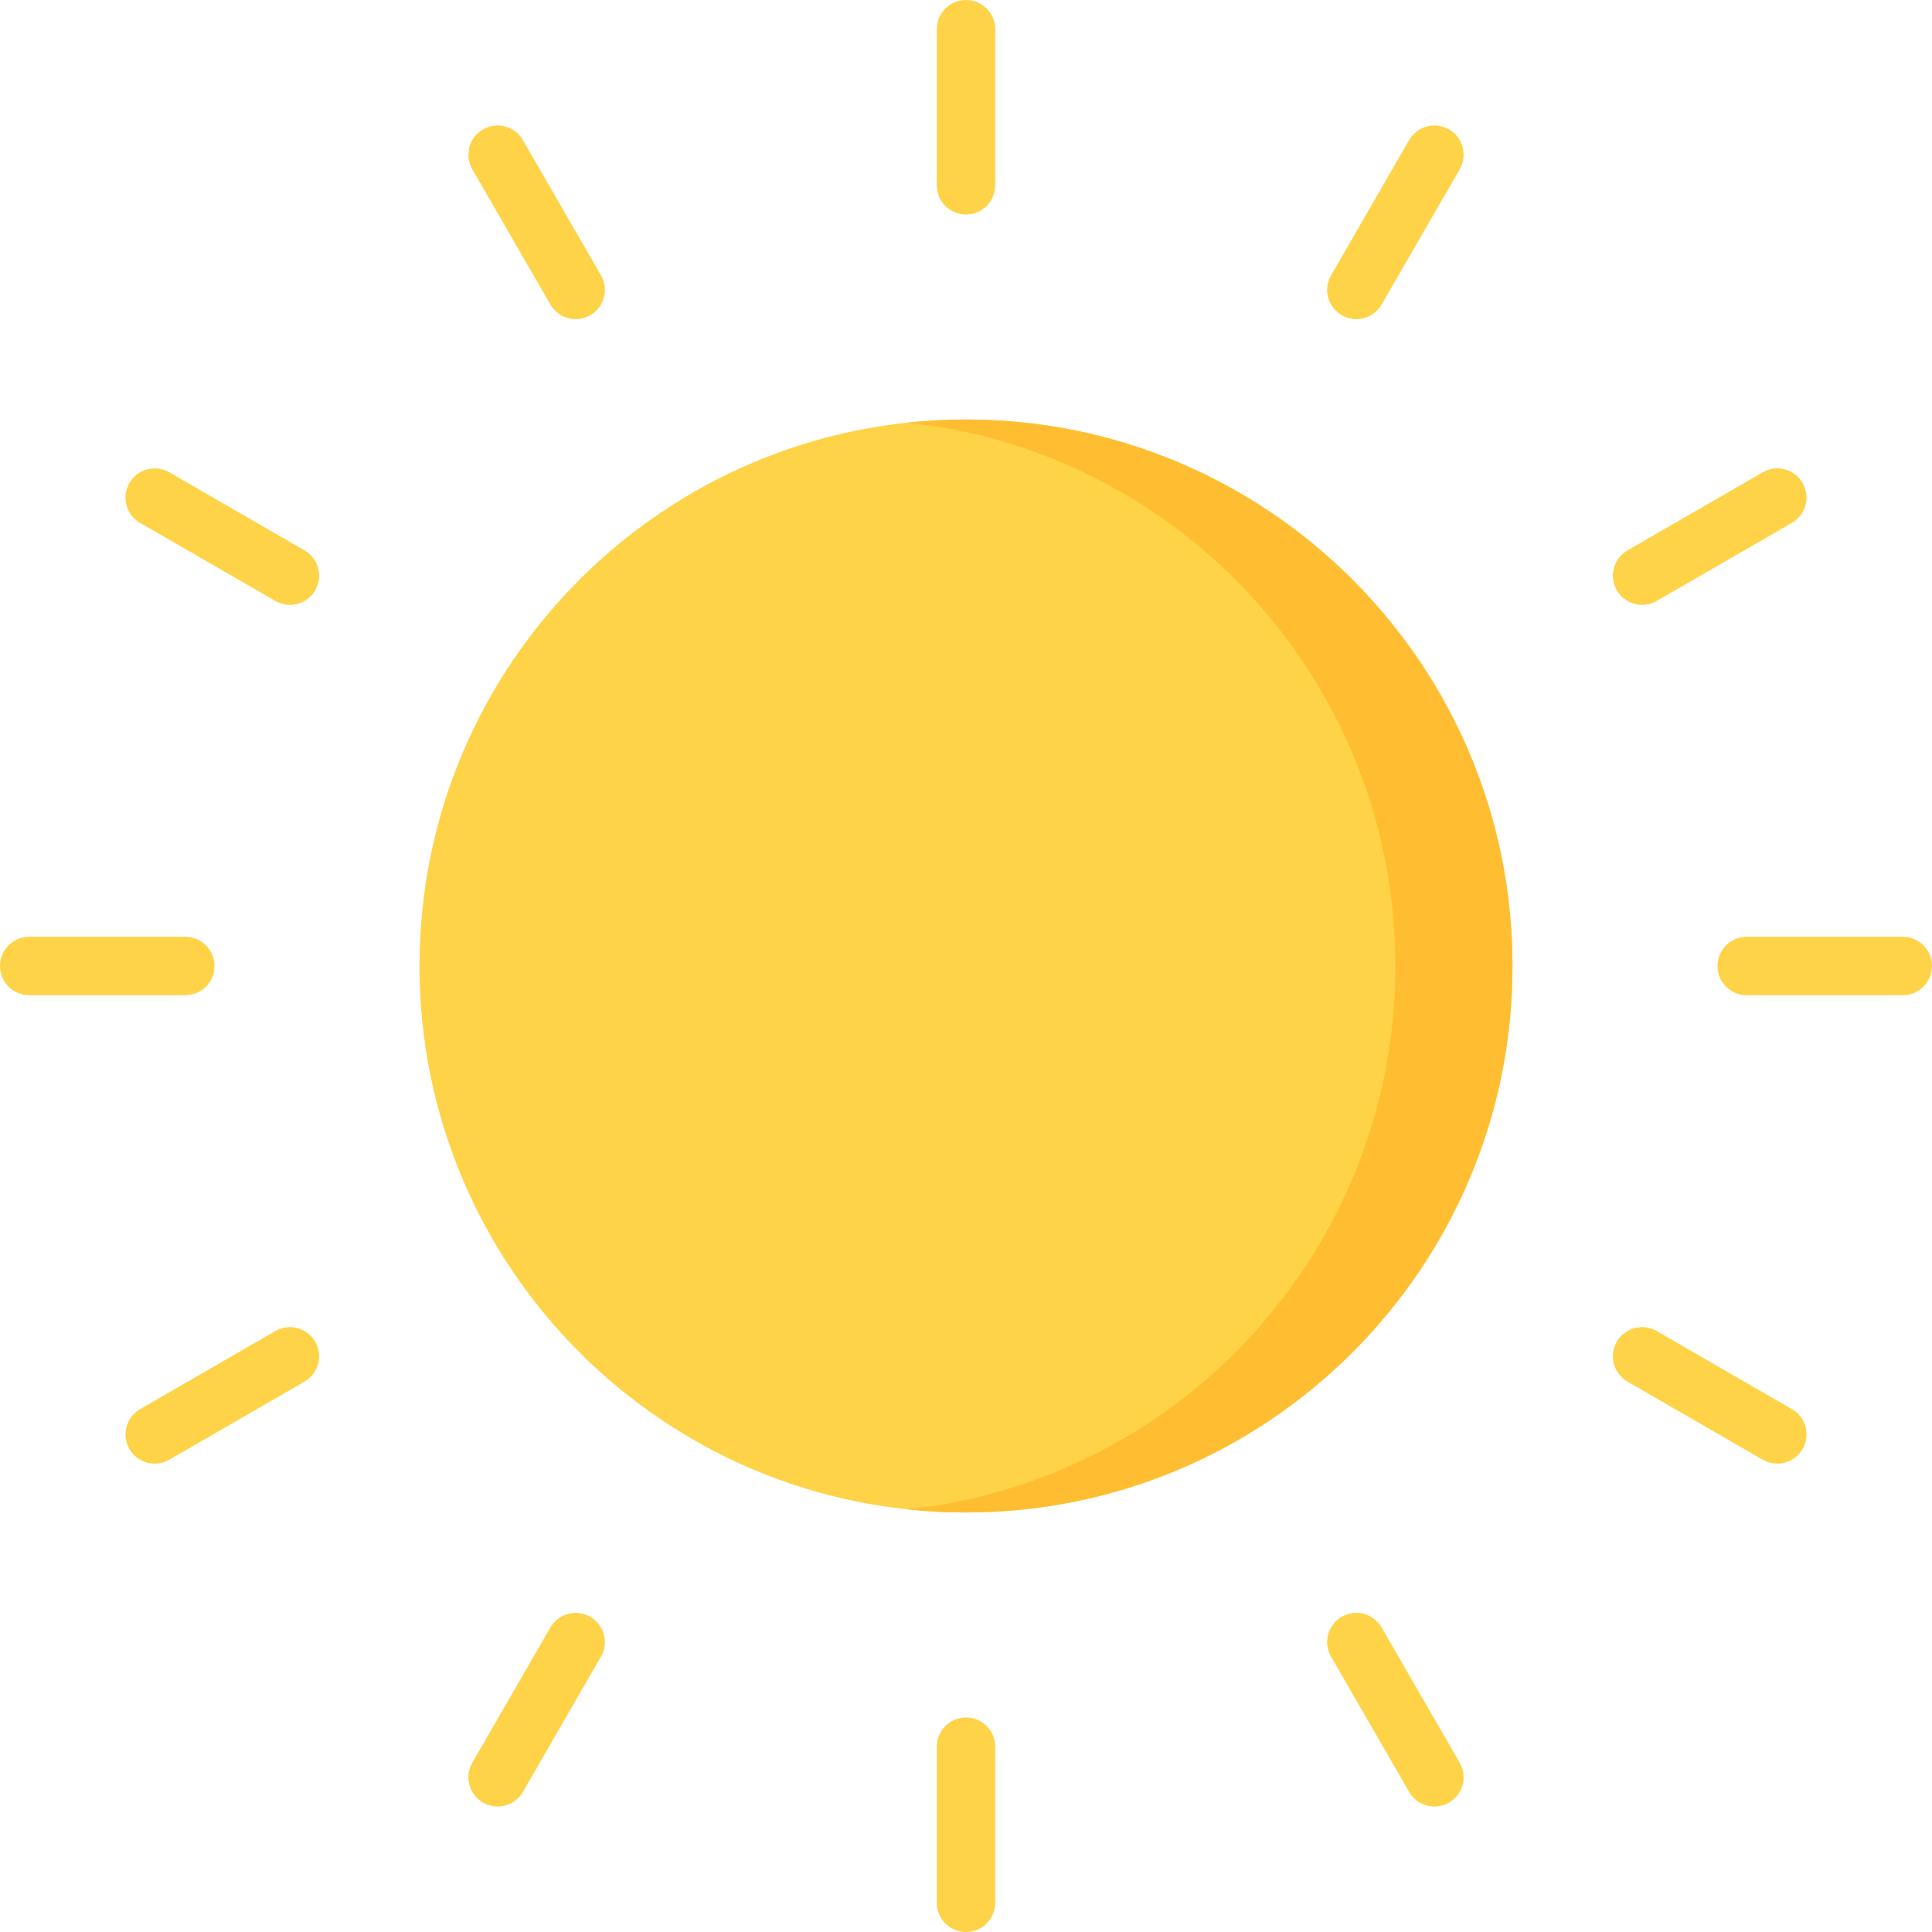
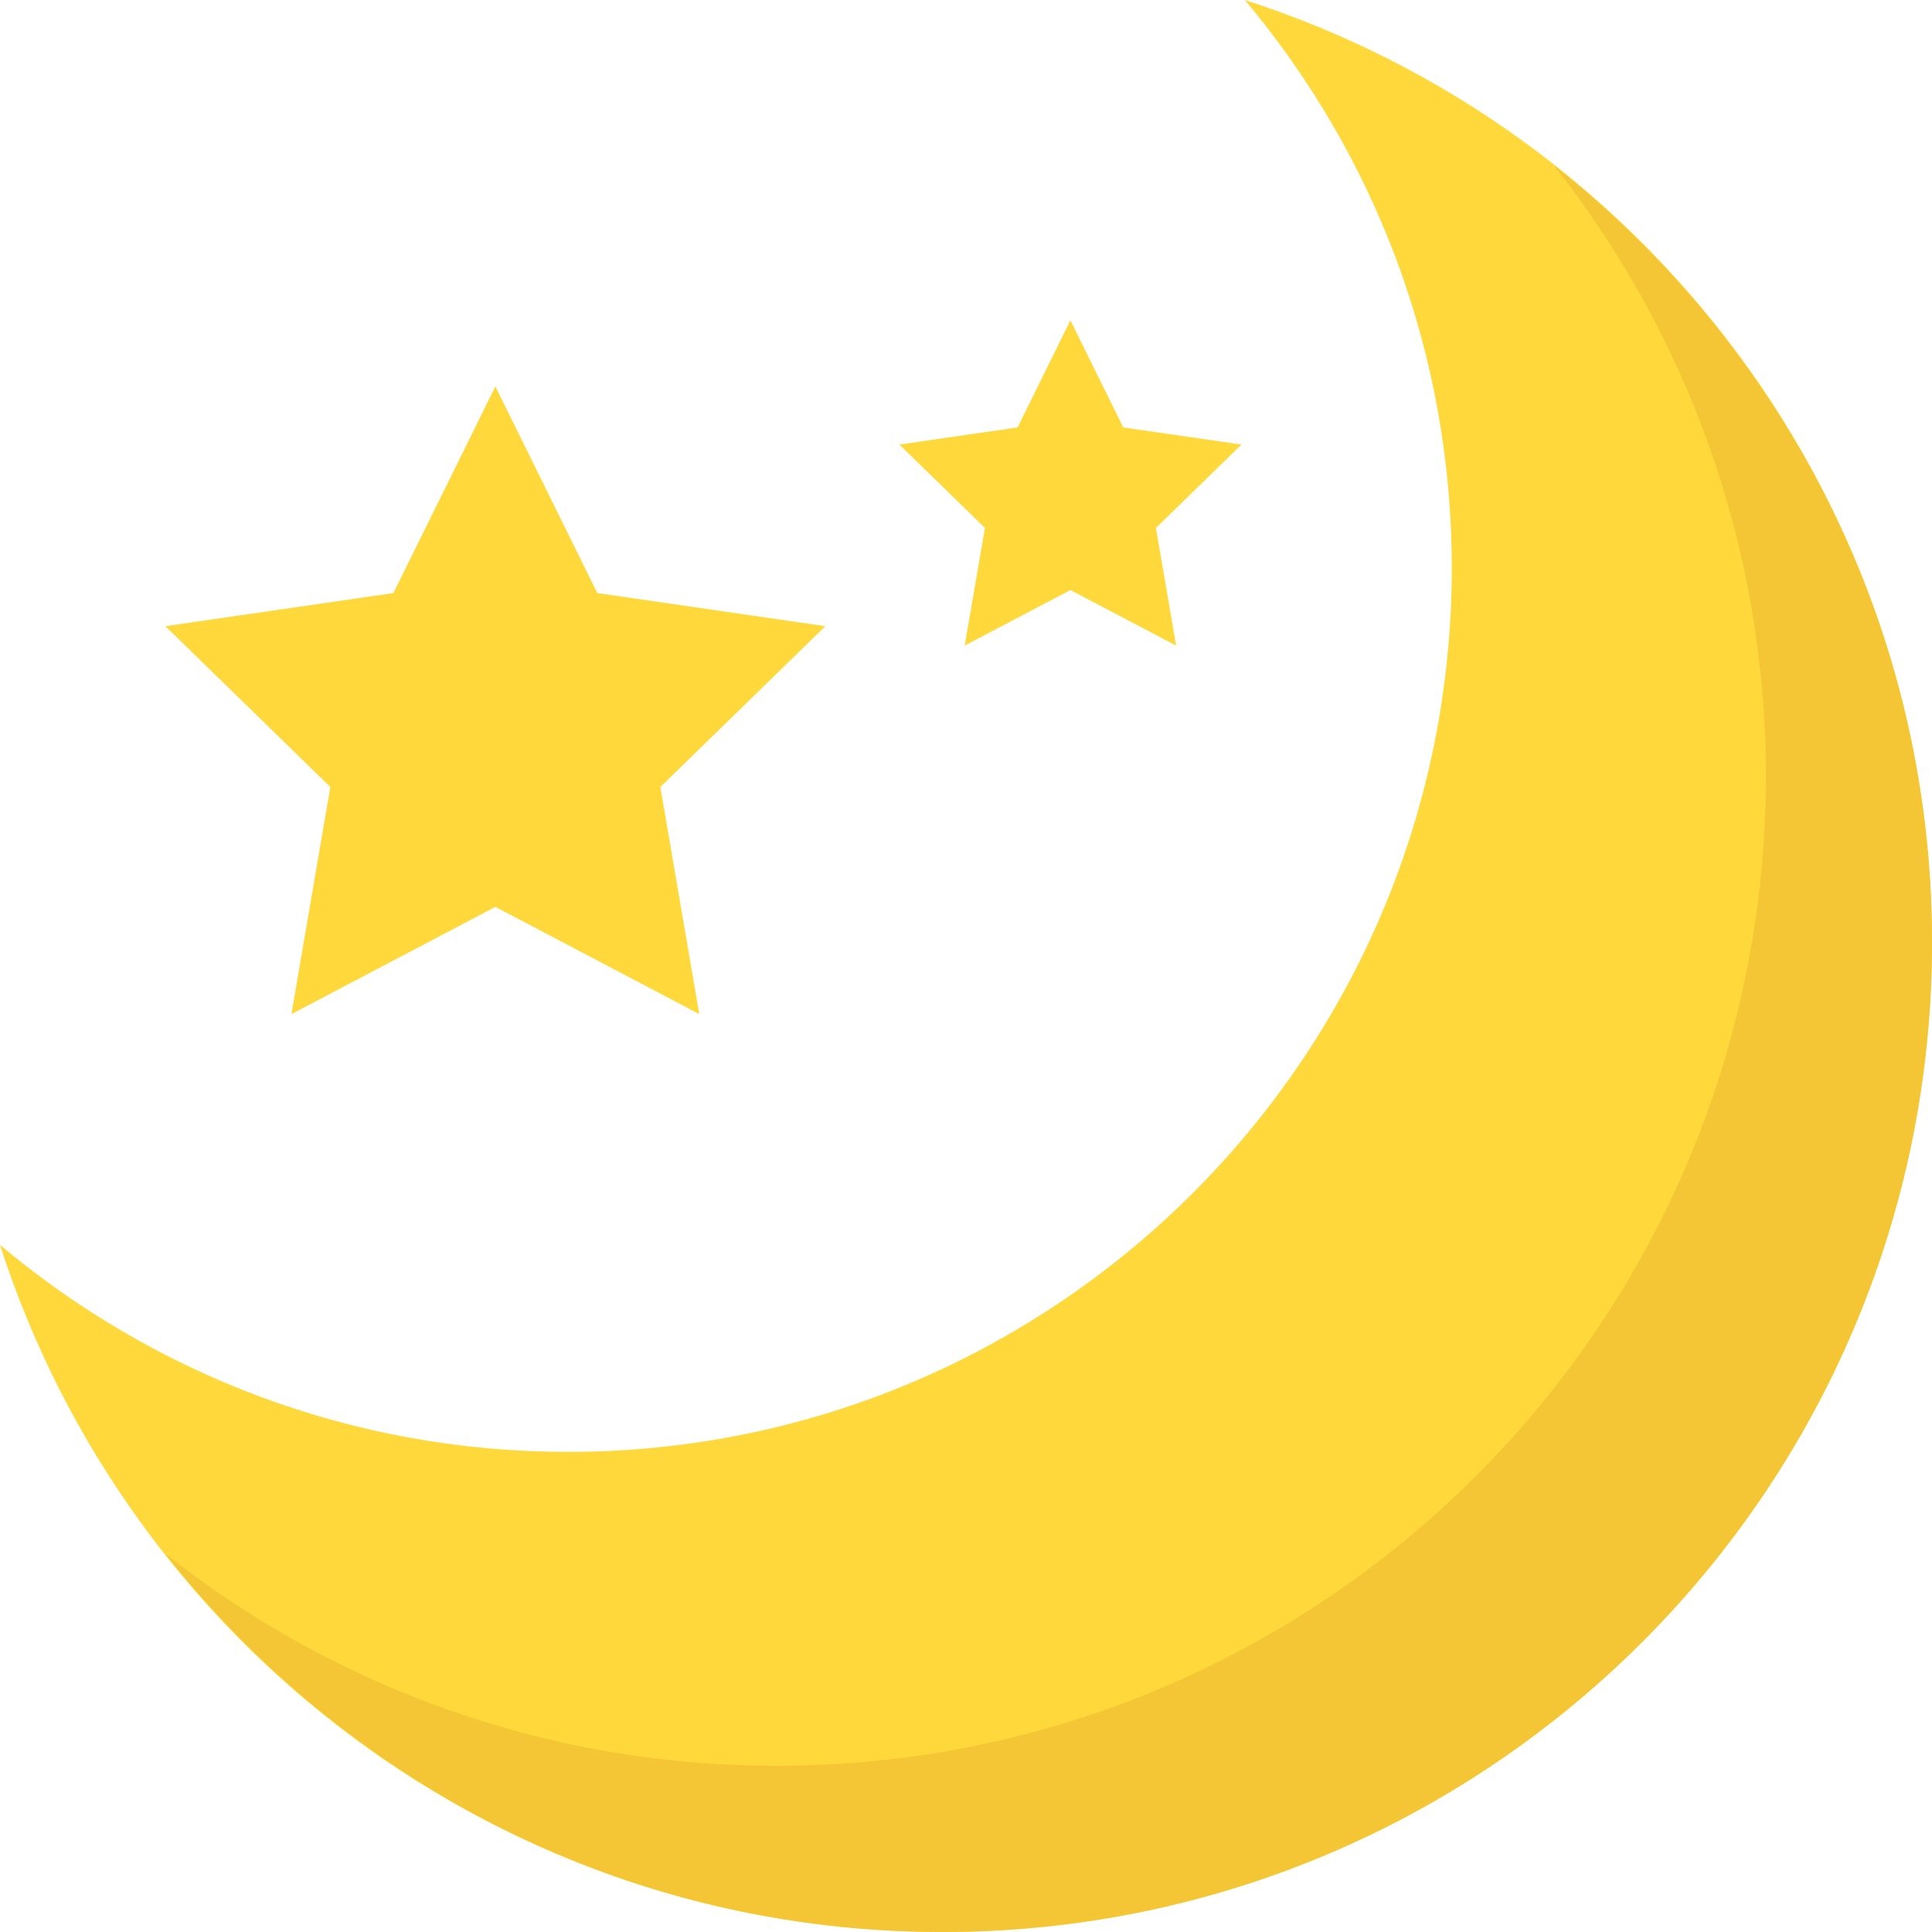
- <svg xmlns="http://www.w3.org/2000/svg" version="1.1" id="Capa_1" x="0px" y="0px" viewBox="0 0 512 512" style="enable-background:new 0 0 512 512;" xml:space="preserve">
+ <svg xmlns="http://www.w3.org/2000/svg" version="1.1" id="Capa_1" x="0px" y="0px" viewBox="0 0 499.712 499.712" style="enable-background:new 0 0 499.712 499.712;" xml:space="preserve">
+   <path style="fill:#FFD93B;" d="M146.88,375.528c126.272,0,228.624-102.368,228.624-228.64c0-55.952-20.16-107.136-53.52-146.88  C425.056,33.096,499.696,129.64,499.696,243.704c0,141.392-114.608,256-256,256c-114.064,0-210.608-74.64-243.696-177.712  C39.744,355.368,90.944,375.528,146.88,375.528z" />
+   <path style="fill:#F4C534;" d="M401.92,42.776c34.24,43.504,54.816,98.272,54.816,157.952c0,141.392-114.608,256-256,256  c-59.68,0-114.448-20.576-157.952-54.816c46.848,59.472,119.344,97.792,200.928,97.792c141.392,0,256-114.608,256-256  C499.712,162.12,461.392,89.64,401.92,42.776z" />
  <g>
-     <circle style="fill:#FFD347;" cx="255.997" cy="255.997" r="144.824" />
-     <path style="fill:#FFD347;" d="M256,56.849c-4.273,0-7.737-3.463-7.737-7.737V7.737C248.263,3.463,251.727,0,256,0   s7.737,3.463,7.737,7.737v41.376C263.737,53.386,260.273,56.849,256,56.849z" />
-     <path style="fill:#FFD347;" d="M152.563,84.568c-2.674,0-5.274-1.387-6.707-3.869l-20.687-35.832   c-2.136-3.7-0.869-8.432,2.832-10.569c3.701-2.134,8.432-0.87,10.569,2.832l20.687,35.832c2.136,3.7,0.869,8.432-2.832,10.569   C155.206,84.234,153.876,84.568,152.563,84.568z" />
-     <path style="fill:#FFD347;" d="M76.823,160.294c-1.312,0-2.643-0.334-3.861-1.038L37.13,138.569   c-3.7-2.136-4.968-6.868-2.832-10.569c2.136-3.701,6.868-4.967,10.569-2.832l35.832,20.687c3.7,2.136,4.968,6.868,2.832,10.569   C82.097,158.907,79.497,160.294,76.823,160.294z" />
-     <path style="fill:#FFD347;" d="M49.112,263.737H7.737C3.464,263.737,0,260.274,0,256s3.464-7.737,7.737-7.737h41.376   c4.273,0,7.737,3.463,7.737,7.737S53.385,263.737,49.112,263.737z" />
-     <path style="fill:#FFD347;" d="M41.005,387.869c-2.674,0-5.274-1.387-6.707-3.869c-2.136-3.7-0.869-8.432,2.832-10.569   l35.832-20.687c3.7-2.134,8.432-0.87,10.569,2.832c2.136,3.7,0.869,8.432-2.832,10.569l-35.832,20.687   C43.648,387.535,42.317,387.869,41.005,387.869z" />
-     <path style="fill:#FFD347;" d="M131.862,478.74c-1.312,0-2.643-0.334-3.861-1.038c-3.7-2.136-4.968-6.868-2.832-10.569   l20.687-35.832c2.136-3.701,6.868-4.967,10.569-2.832c3.7,2.136,4.968,6.868,2.832,10.569l-20.687,35.832   C137.136,477.352,134.536,478.74,131.862,478.74z" />
-     <path style="fill:#FFD347;" d="M256,512c-4.273,0-7.737-3.463-7.737-7.737v-41.376c0-4.274,3.464-7.737,7.737-7.737   s7.737,3.463,7.737,7.737v41.376C263.737,508.537,260.273,512,256,512z" />
-     <path style="fill:#FFD347;" d="M380.138,478.74c-2.674,0-5.274-1.387-6.707-3.869l-20.687-35.832   c-2.136-3.7-0.869-8.432,2.832-10.569c3.7-2.134,8.432-0.87,10.569,2.832l20.687,35.832c2.136,3.7,0.869,8.432-2.832,10.569   C382.781,478.406,381.451,478.74,380.138,478.74z" />
-     <path style="fill:#FFD347;" d="M470.995,387.869c-1.312,0-2.643-0.334-3.861-1.038l-35.832-20.687   c-3.7-2.136-4.968-6.868-2.832-10.569c2.136-3.701,6.868-4.967,10.569-2.832l35.832,20.687c3.7,2.136,4.968,6.868,2.832,10.569   C476.269,386.481,473.669,387.869,470.995,387.869z" />
-     <path style="fill:#FFD347;" d="M504.263,263.737h-41.376c-4.273,0-7.737-3.463-7.737-7.737s3.464-7.737,7.737-7.737h41.376   c4.273,0,7.737,3.463,7.737,7.737S508.536,263.737,504.263,263.737z" />
-     <path style="fill:#FFD347;" d="M435.177,160.294c-2.674,0-5.274-1.387-6.707-3.869c-2.136-3.7-0.869-8.432,2.832-10.569   l35.832-20.687c3.7-2.134,8.432-0.87,10.569,2.832c2.136,3.7,0.869,8.432-2.832,10.569l-35.832,20.687   C437.82,159.96,436.489,160.294,435.177,160.294z" />
-     <path style="fill:#FFD347;" d="M359.437,84.568c-1.312,0-2.643-0.334-3.861-1.038c-3.7-2.136-4.968-6.868-2.832-10.569   l20.687-35.832c2.136-3.701,6.868-4.967,10.569-2.832c3.7,2.136,4.968,6.868,2.832,10.569l-20.687,35.832   C364.711,83.181,362.11,84.568,359.437,84.568z" />
+     <polygon style="fill:#FFD83B;" points="128.128,99.944 154.496,153.4 213.472,161.96 170.8,203.56 180.864,262.296    128.128,234.568 75.376,262.296 85.44,203.56 42.768,161.96 101.744,153.4  " />
+     <polygon style="fill:#FFD83B;" points="276.864,82.84 290.528,110.552 321.104,114.984 298.976,136.552 304.208,166.984    276.864,152.616 249.52,166.984 254.752,136.552 232.624,114.984 263.2,110.552  " />
  </g>
-   <path style="fill:#FFBE31;" d="M256,111.18c-5.242,0-10.418,0.286-15.516,0.828c72.685,7.743,129.303,69.252,129.303,143.991  s-56.619,136.249-129.303,143.992c5.098,0.544,10.273,0.828,15.516,0.828c79.982,0,144.82-64.838,144.82-144.82  S335.983,111.18,256,111.18z" />
</svg>
